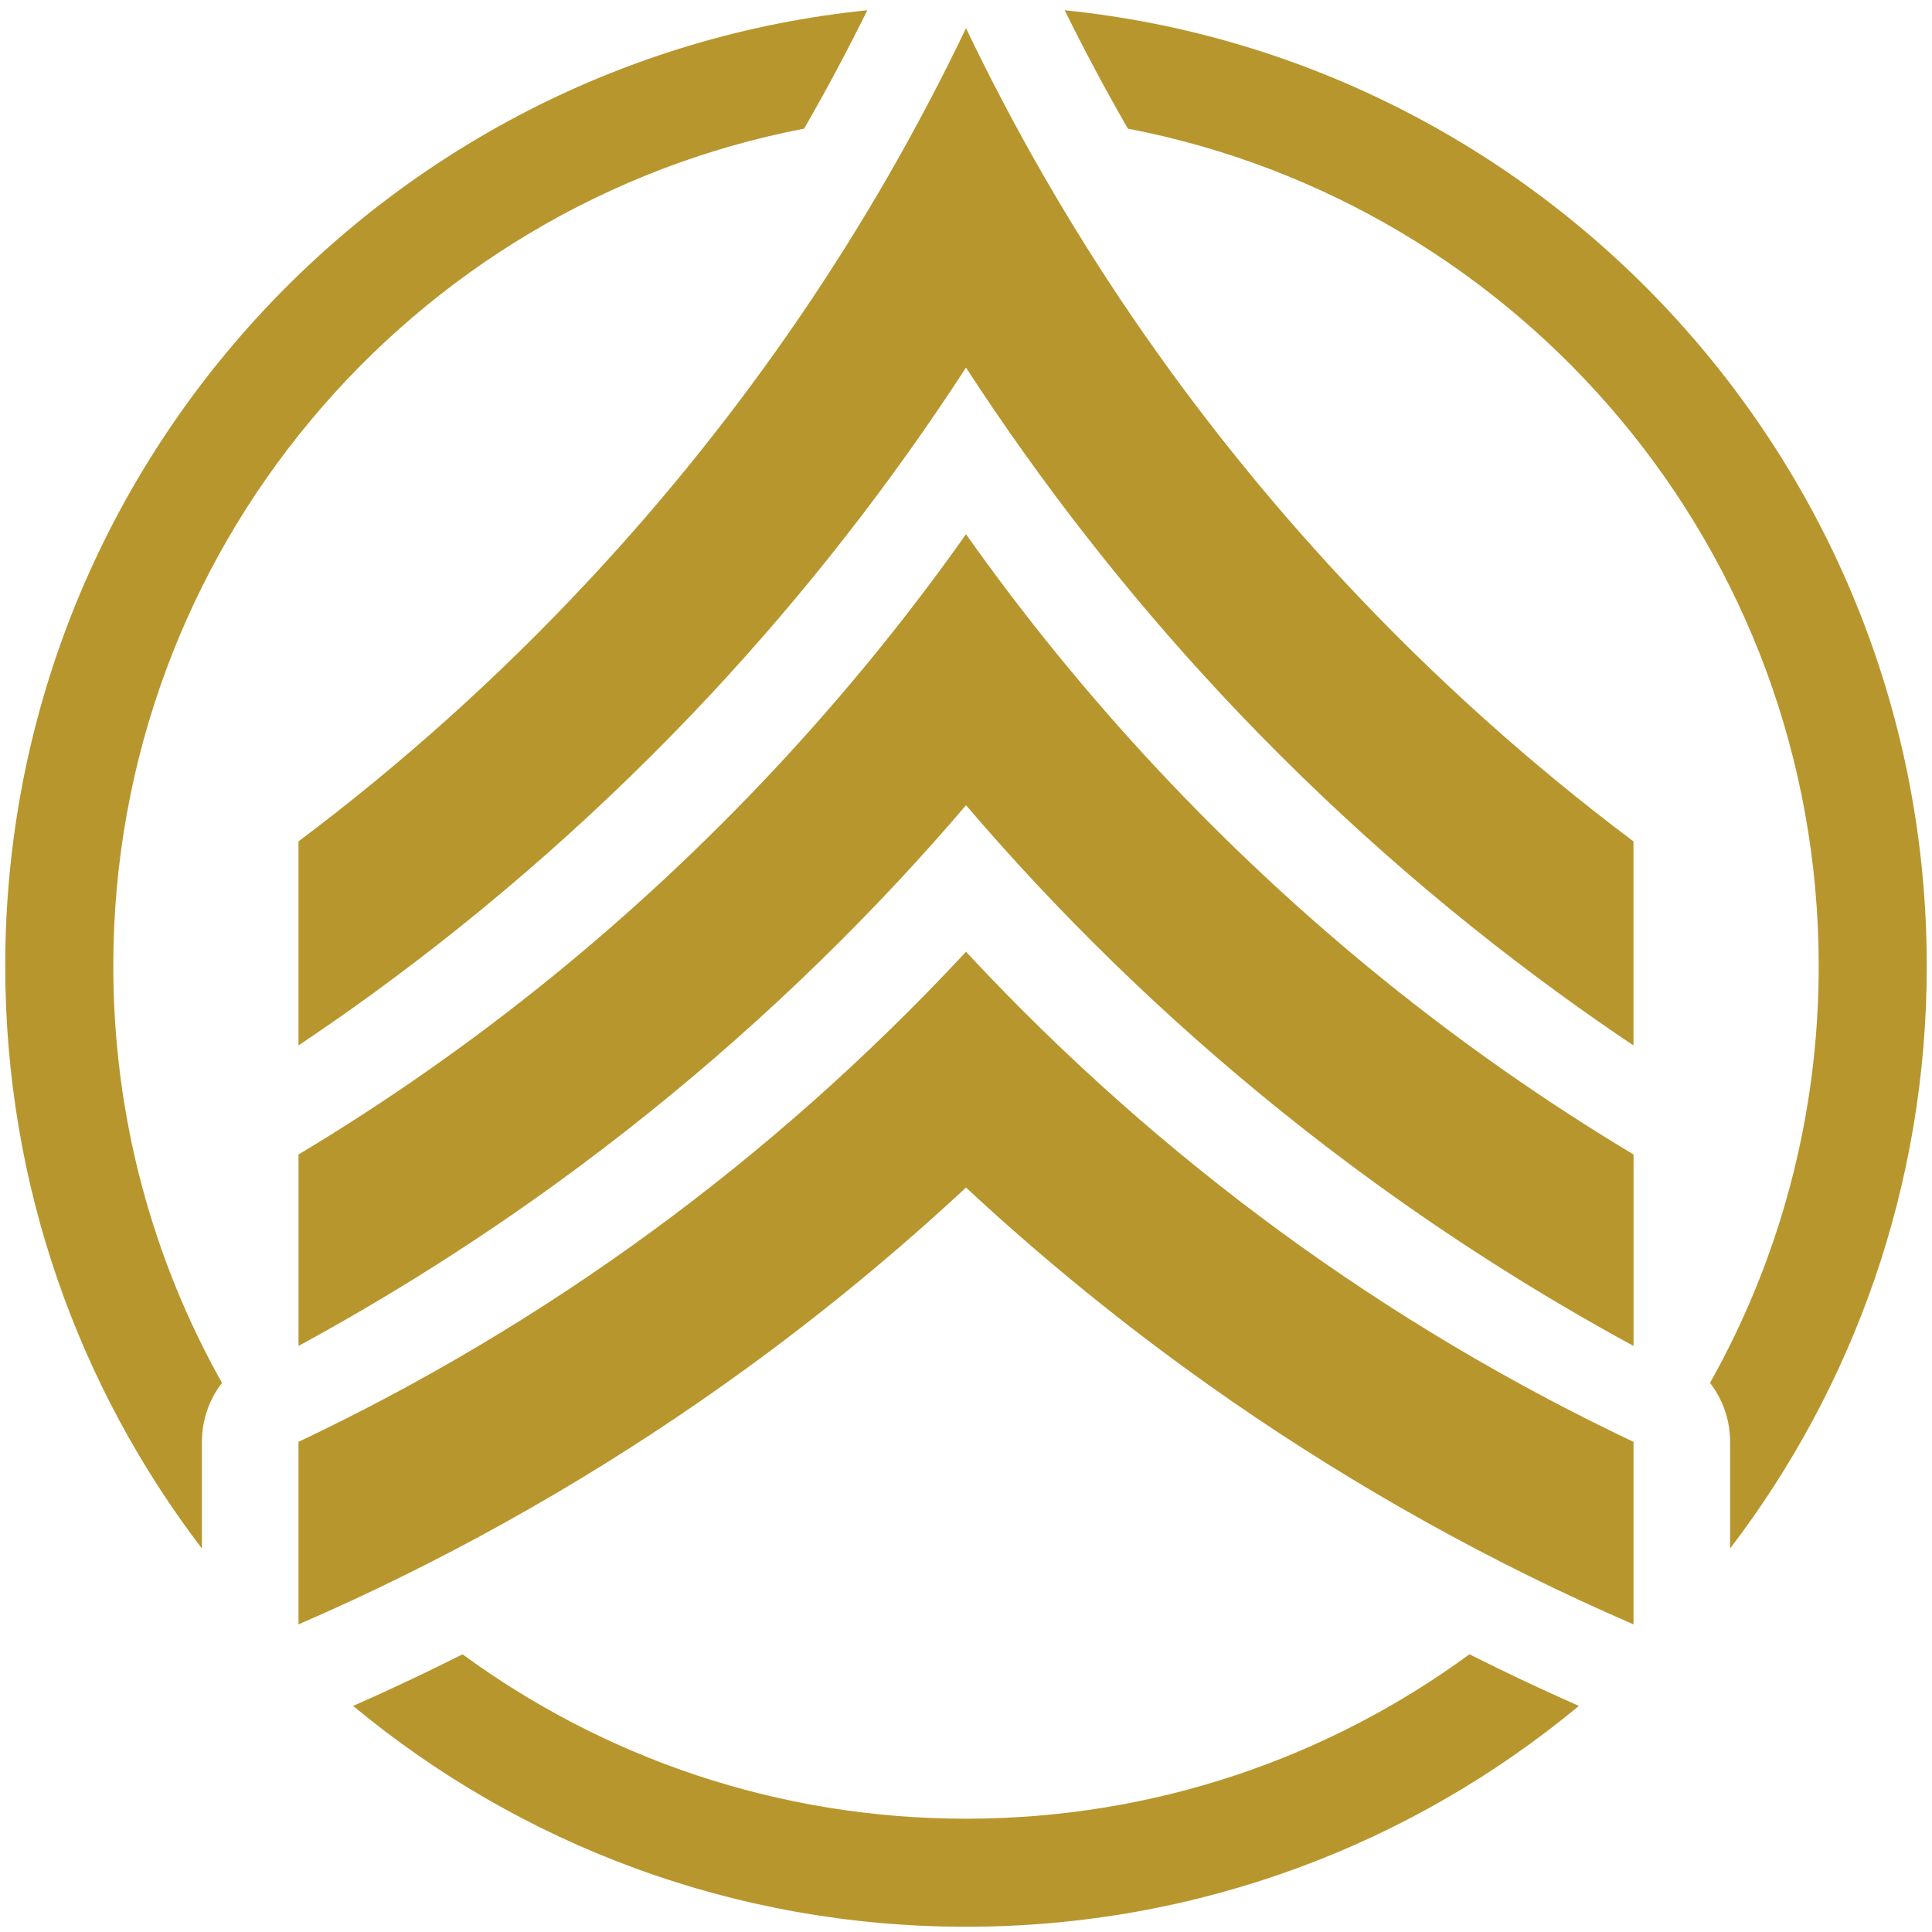
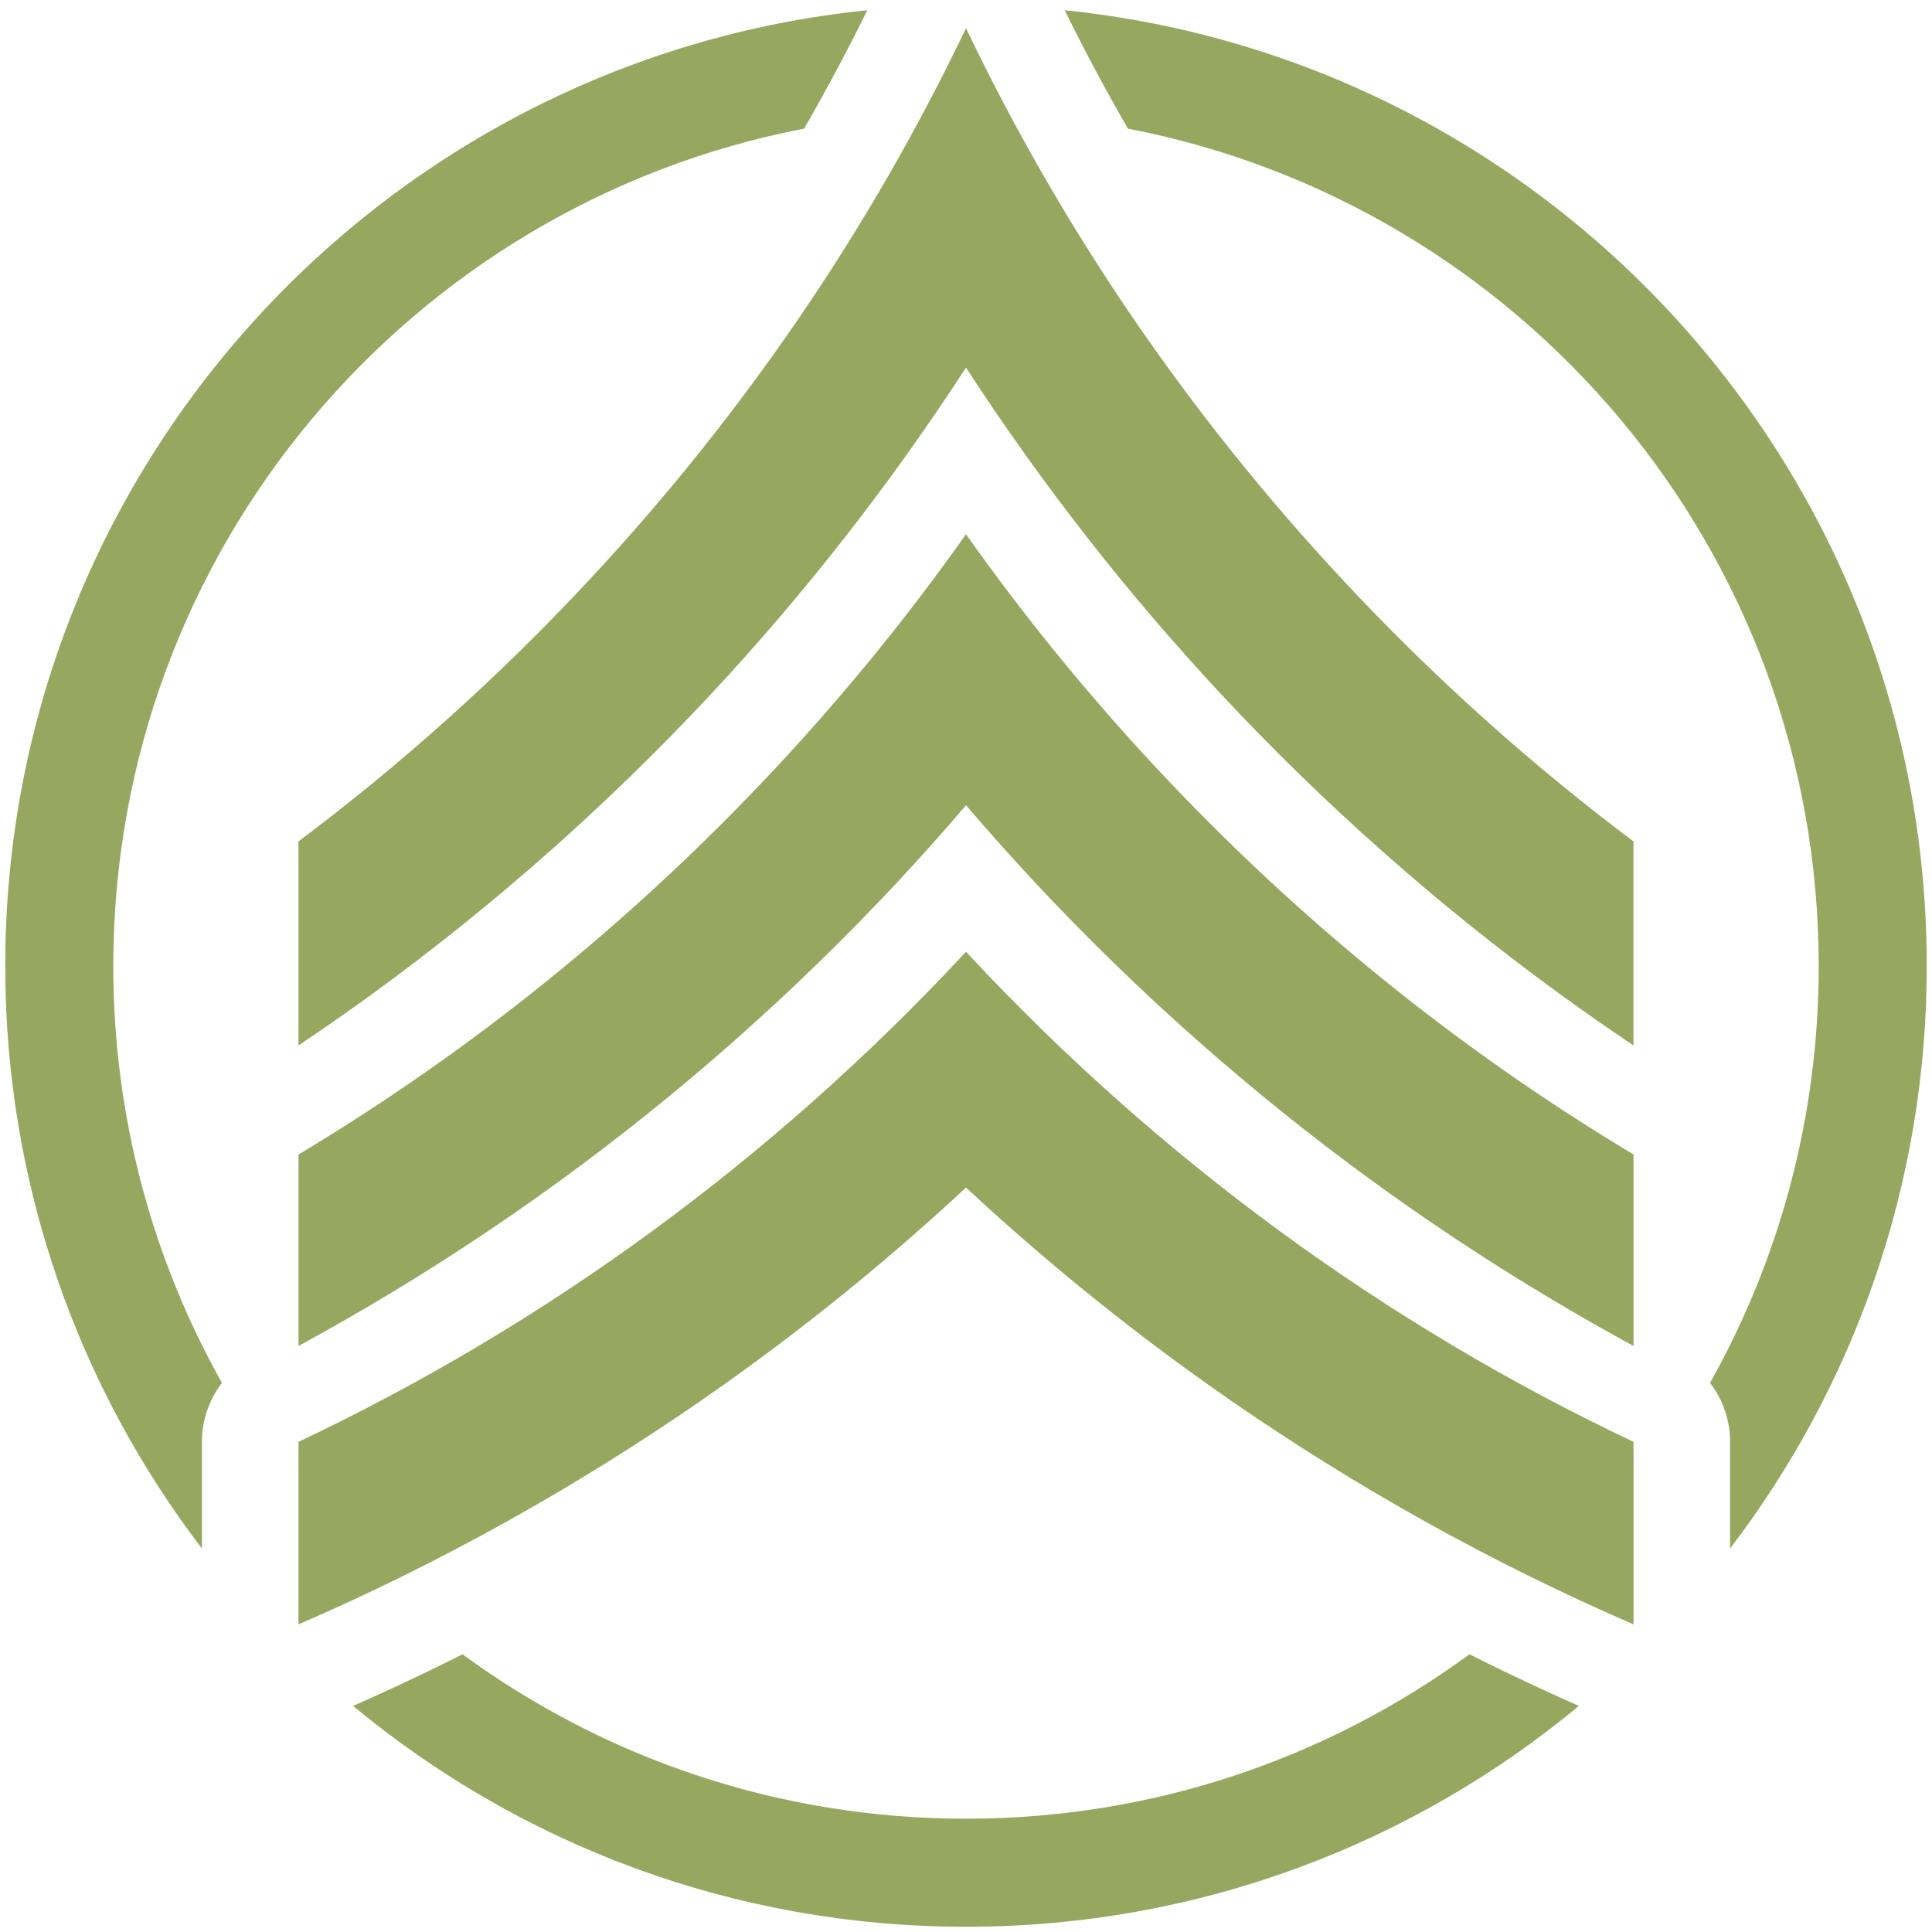
<svg xmlns="http://www.w3.org/2000/svg" viewBox="0 0 1440 1440">
-   <path fill="#b8962e" d="M1001.22 432.65H1001.2C1068.19 504.46 1140.58 569.39 1217.5 627.13V779.2C1199.06 766.84 1180.82 754.13 1162.84 741.06C1071.98 674.98 987 599.78 910.24 517.5C839.96 442.17 776.07 360.36 720 273.99C663.93 360.36 600.05 442.17 529.76 517.52C453 599.78 368.02 674.99 277.16 741.07C259.2 754.12 240.95 766.84 222.47 779.2V627.13C299.4 569.4 371.83 504.44 438.8 432.65C554.59 308.58 648.87 169.83 720 20.99C791.12 169.83 885.42 308.58 1001.22 432.65ZM861.69 572.18H861.7C967.9 685.97 1087.66 782.61 1217.55 860.5V1003.2C1150.29 966.62 1085.27 925.6 1023.36 880.56C932.49 814.51 847.51 739.29 770.76 657.03C753.47 638.46 736.53 619.51 720.02 600.18C703.51 619.51 686.6 638.46 669.3 657.03C592.54 739.29 507.54 814.49 416.7 880.56C354.79 925.59 289.77 966.62 222.5 1003.19V860.5C352.4 782.61 472.14 685.97 578.35 572.18C629.9 516.93 677.16 458.83 720.01 398.18C762.88 458.83 810.17 516.94 861.69 572.18ZM722.17 711.69H722.16C865.41 865.2 1033.29 987.43 1217.52 1074.66V1210.72C1203.86 1204.78 1190.25 1198.7 1176.72 1192.43C1074.13 1144.79 975.56 1086.78 883.82 1020.06C826.7 978.53 771.9 933.37 720.01 885.14C668.12 933.37 613.32 978.54 556.2 1020.06C464.45 1086.77 365.9 1144.78 263.28 1192.43C249.77 1198.71 236.18 1204.78 222.48 1210.72V1074.66C406.72 987.43 574.61 865.21 717.86 711.69C718.57 710.91 719.29 710.13 720.01 709.34C720.75 710.13 721.44 710.91 722.17 711.69ZM1436.1 720C1436.1 883.24 1381.48 1033.73 1289.51 1154.17V1074.66Q1289.51 1064.43 1286.67 1054.61Q1283.82 1044.79 1278.35 1036.15Q1276.57 1033.34 1274.56 1030.72C1326.14 938.85 1355.56 832.86 1355.56 720C1355.56 410.25 1133.97 152.25 840.66 95.88Q815.74 52.6 793.55 7.63C1154.49 44.46 1436.1 349.34 1436.1 720ZM646.45 7.63Q624.26 52.61 599.34 95.88C306.03 152.25 84.44 410.25 84.44 720C84.44 832.86 113.86 938.85 165.44 1030.72Q163.43 1033.34 161.65 1036.15Q156.18 1044.79 153.33 1054.61Q150.49 1064.43 150.49 1074.66V1154.17C58.52 1033.73 3.9 883.24 3.9 720C3.9 349.34 285.51 44.46 646.45 7.63ZM344.75 1233.01C449.91 1310.06 579.64 1355.56 720 1355.56C860.36 1355.56 990.09 1310.06 1095.25 1233.01Q1120.61 1245.75 1146.4 1257.73Q1161.02 1264.51 1176.82 1271.49C1052.85 1374.3 893.64 1436.1 720 1436.1C546.36 1436.1 387.16 1374.3 263.19 1271.5Q279.02 1264.51 293.64 1257.71Q319.41 1245.75 344.75 1233.01Z" />
+   <path fill="#96a860" d="M1001.22 432.65H1001.2C1068.19 504.46 1140.58 569.39 1217.5 627.13V779.2C1199.06 766.84 1180.82 754.13 1162.84 741.06C1071.98 674.98 987 599.78 910.24 517.5C839.96 442.17 776.07 360.36 720 273.99C663.93 360.36 600.05 442.17 529.76 517.52C453 599.78 368.02 674.99 277.16 741.07C259.2 754.12 240.95 766.84 222.47 779.2V627.13C299.4 569.4 371.83 504.44 438.8 432.65C554.59 308.58 648.87 169.83 720 20.99C791.12 169.83 885.42 308.58 1001.22 432.65ZM861.69 572.18H861.7C967.9 685.97 1087.66 782.61 1217.55 860.5V1003.2C1150.29 966.62 1085.27 925.6 1023.36 880.56C932.49 814.51 847.51 739.29 770.76 657.03C753.47 638.46 736.53 619.51 720.02 600.18C703.51 619.51 686.6 638.46 669.3 657.03C592.54 739.29 507.54 814.49 416.7 880.56C354.79 925.59 289.77 966.62 222.5 1003.19V860.5C352.4 782.61 472.14 685.97 578.35 572.18C629.9 516.93 677.16 458.83 720.01 398.18C762.88 458.83 810.17 516.94 861.69 572.18ZM722.17 711.69H722.16C865.41 865.2 1033.29 987.43 1217.52 1074.66V1210.72C1203.86 1204.78 1190.25 1198.7 1176.72 1192.43C1074.13 1144.79 975.56 1086.78 883.82 1020.06C826.7 978.53 771.9 933.37 720.01 885.14C668.12 933.37 613.32 978.54 556.2 1020.06C464.45 1086.77 365.9 1144.78 263.28 1192.43C249.77 1198.71 236.18 1204.78 222.48 1210.72V1074.66C406.72 987.43 574.61 865.21 717.86 711.69C718.57 710.91 719.29 710.13 720.01 709.34C720.75 710.13 721.44 710.91 722.17 711.69ZM1436.1 720C1436.1 883.24 1381.48 1033.73 1289.51 1154.17V1074.66Q1289.51 1064.43 1286.67 1054.61Q1283.82 1044.79 1278.35 1036.15Q1276.57 1033.34 1274.56 1030.72C1326.14 938.85 1355.56 832.86 1355.56 720C1355.56 410.25 1133.97 152.25 840.66 95.88Q815.74 52.6 793.55 7.63C1154.49 44.46 1436.1 349.34 1436.1 720ZM646.45 7.63Q624.26 52.61 599.34 95.88C306.03 152.25 84.44 410.25 84.44 720C84.44 832.86 113.86 938.85 165.44 1030.72Q163.43 1033.34 161.65 1036.15Q156.18 1044.79 153.33 1054.61Q150.49 1064.43 150.49 1074.66V1154.17C58.52 1033.73 3.9 883.24 3.9 720C3.9 349.34 285.51 44.46 646.45 7.63ZM344.75 1233.01C449.91 1310.06 579.64 1355.56 720 1355.56C860.36 1355.56 990.09 1310.06 1095.25 1233.01Q1120.61 1245.75 1146.4 1257.73Q1161.02 1264.51 1176.82 1271.49C1052.85 1374.3 893.64 1436.1 720 1436.1C546.36 1436.1 387.16 1374.3 263.19 1271.5Q279.02 1264.51 293.64 1257.71Q319.41 1245.75 344.75 1233.01Z" />
</svg>
